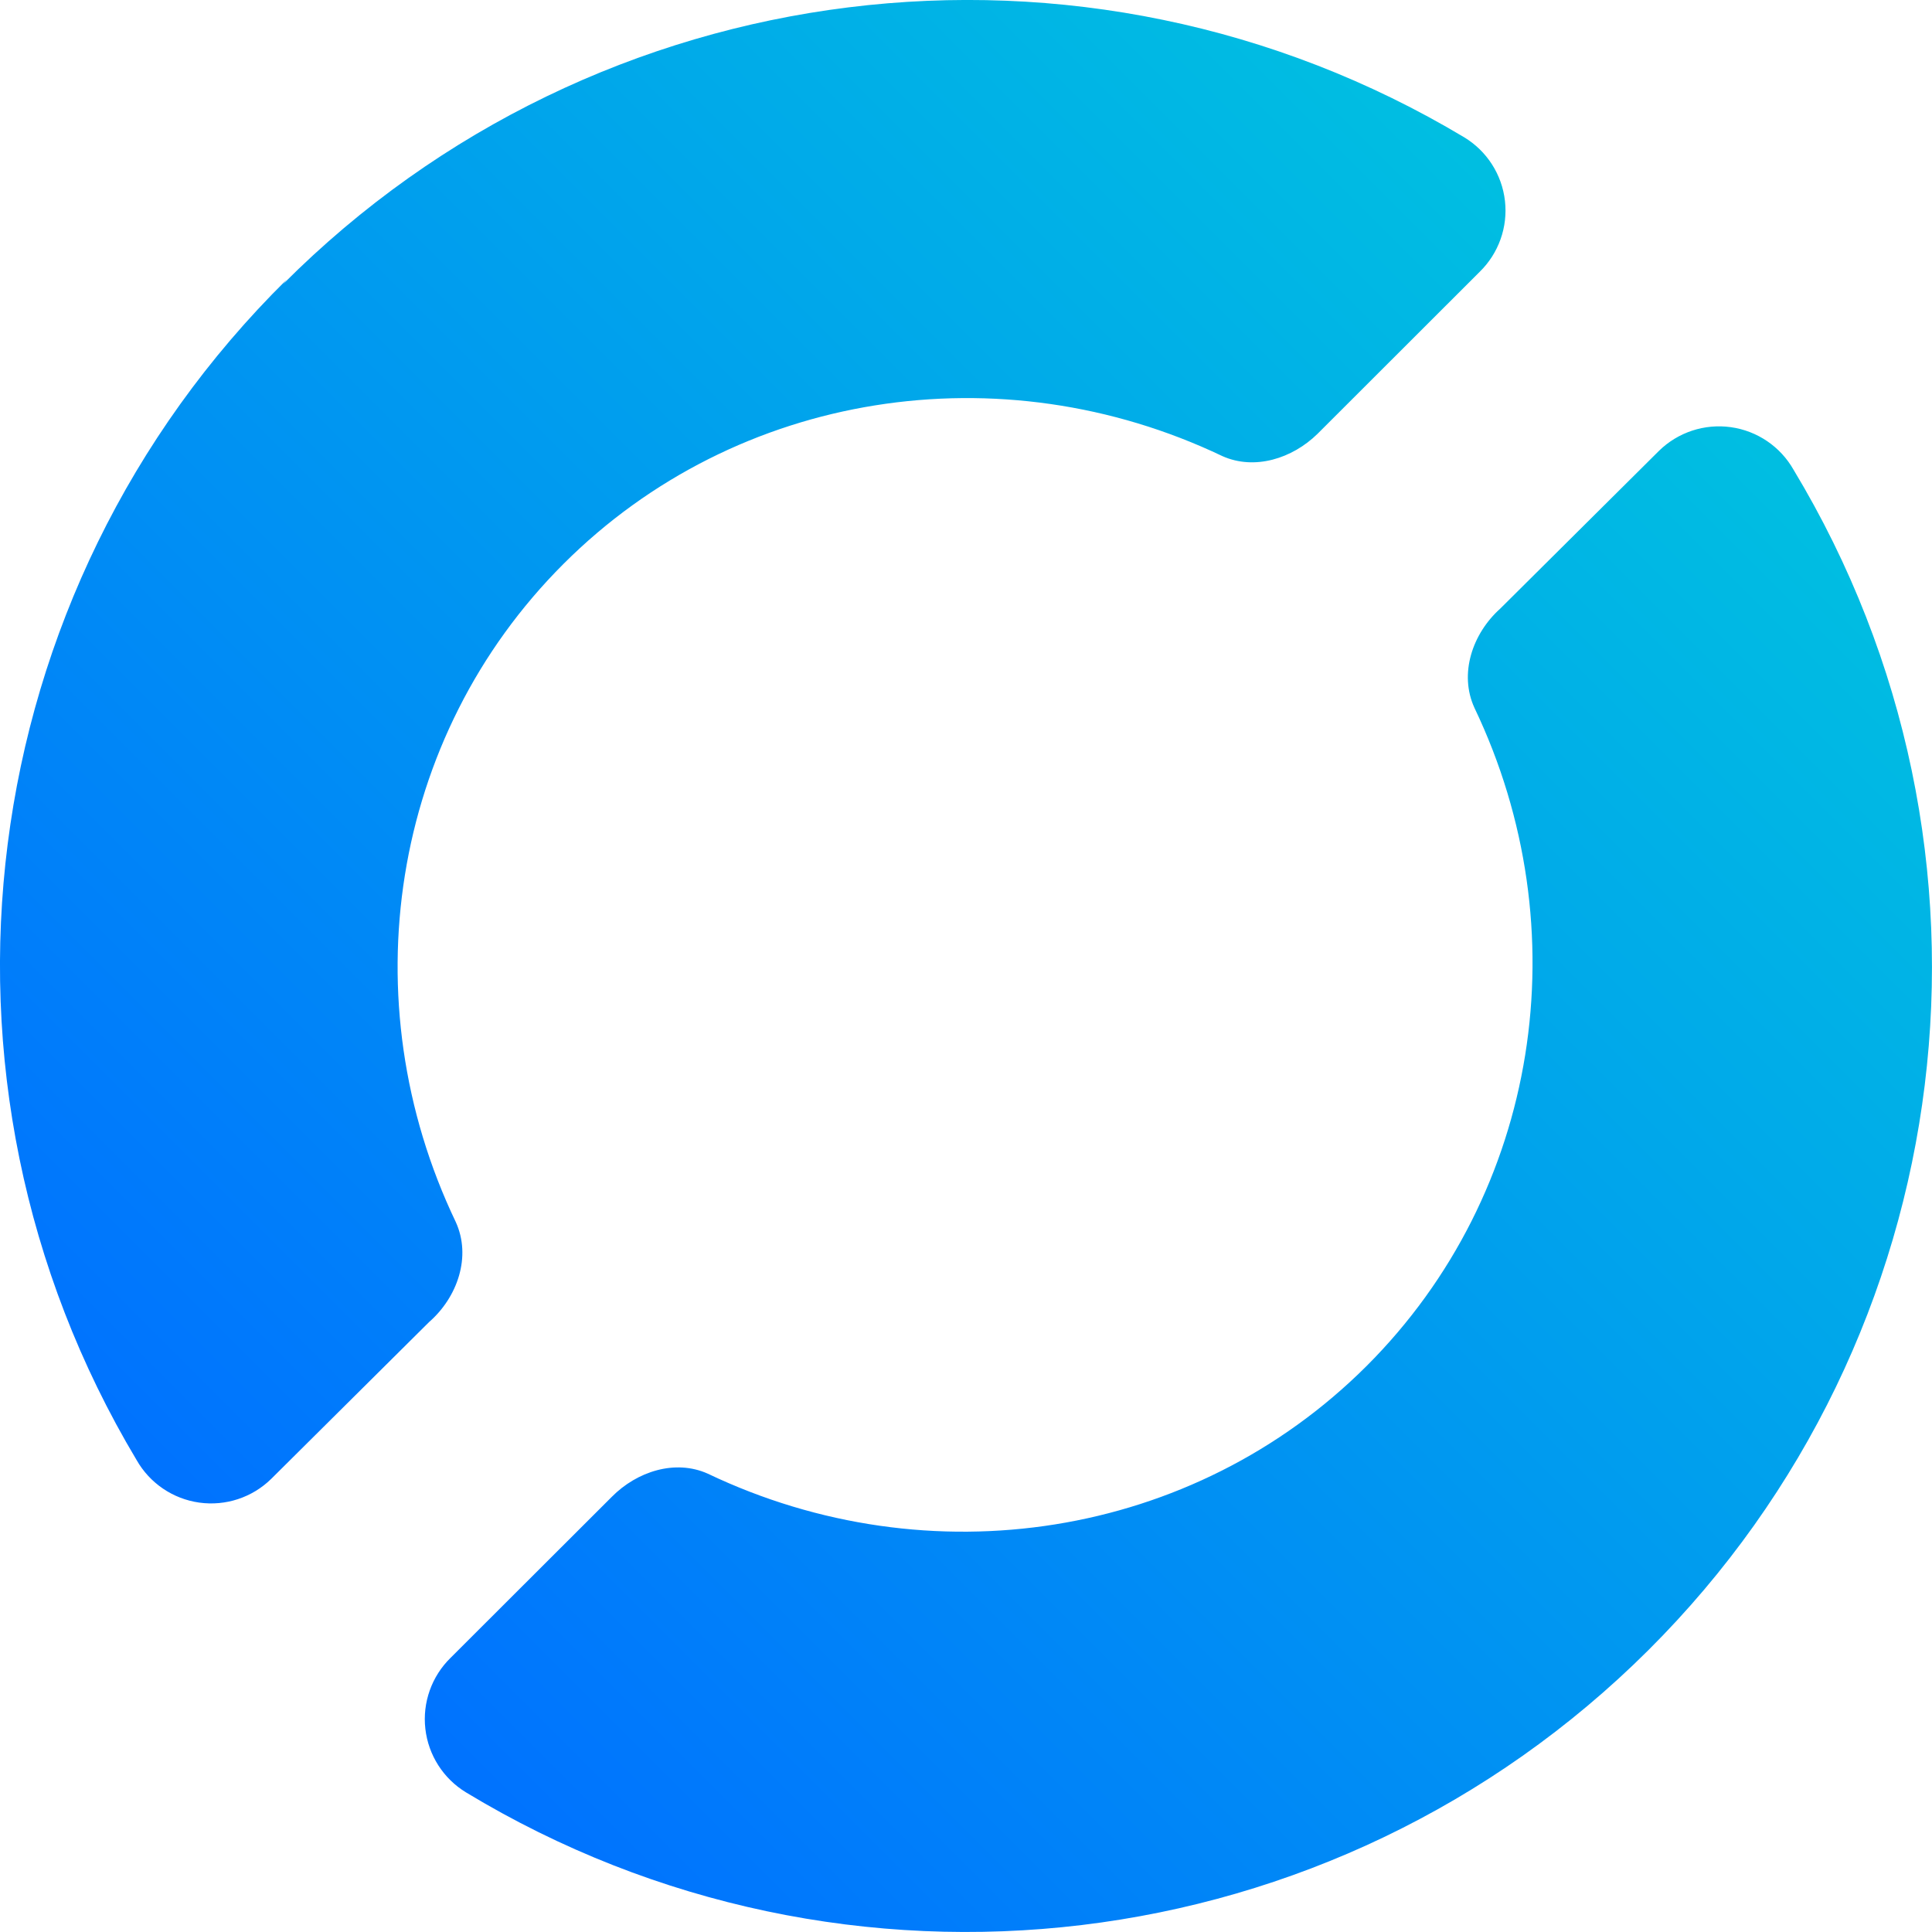
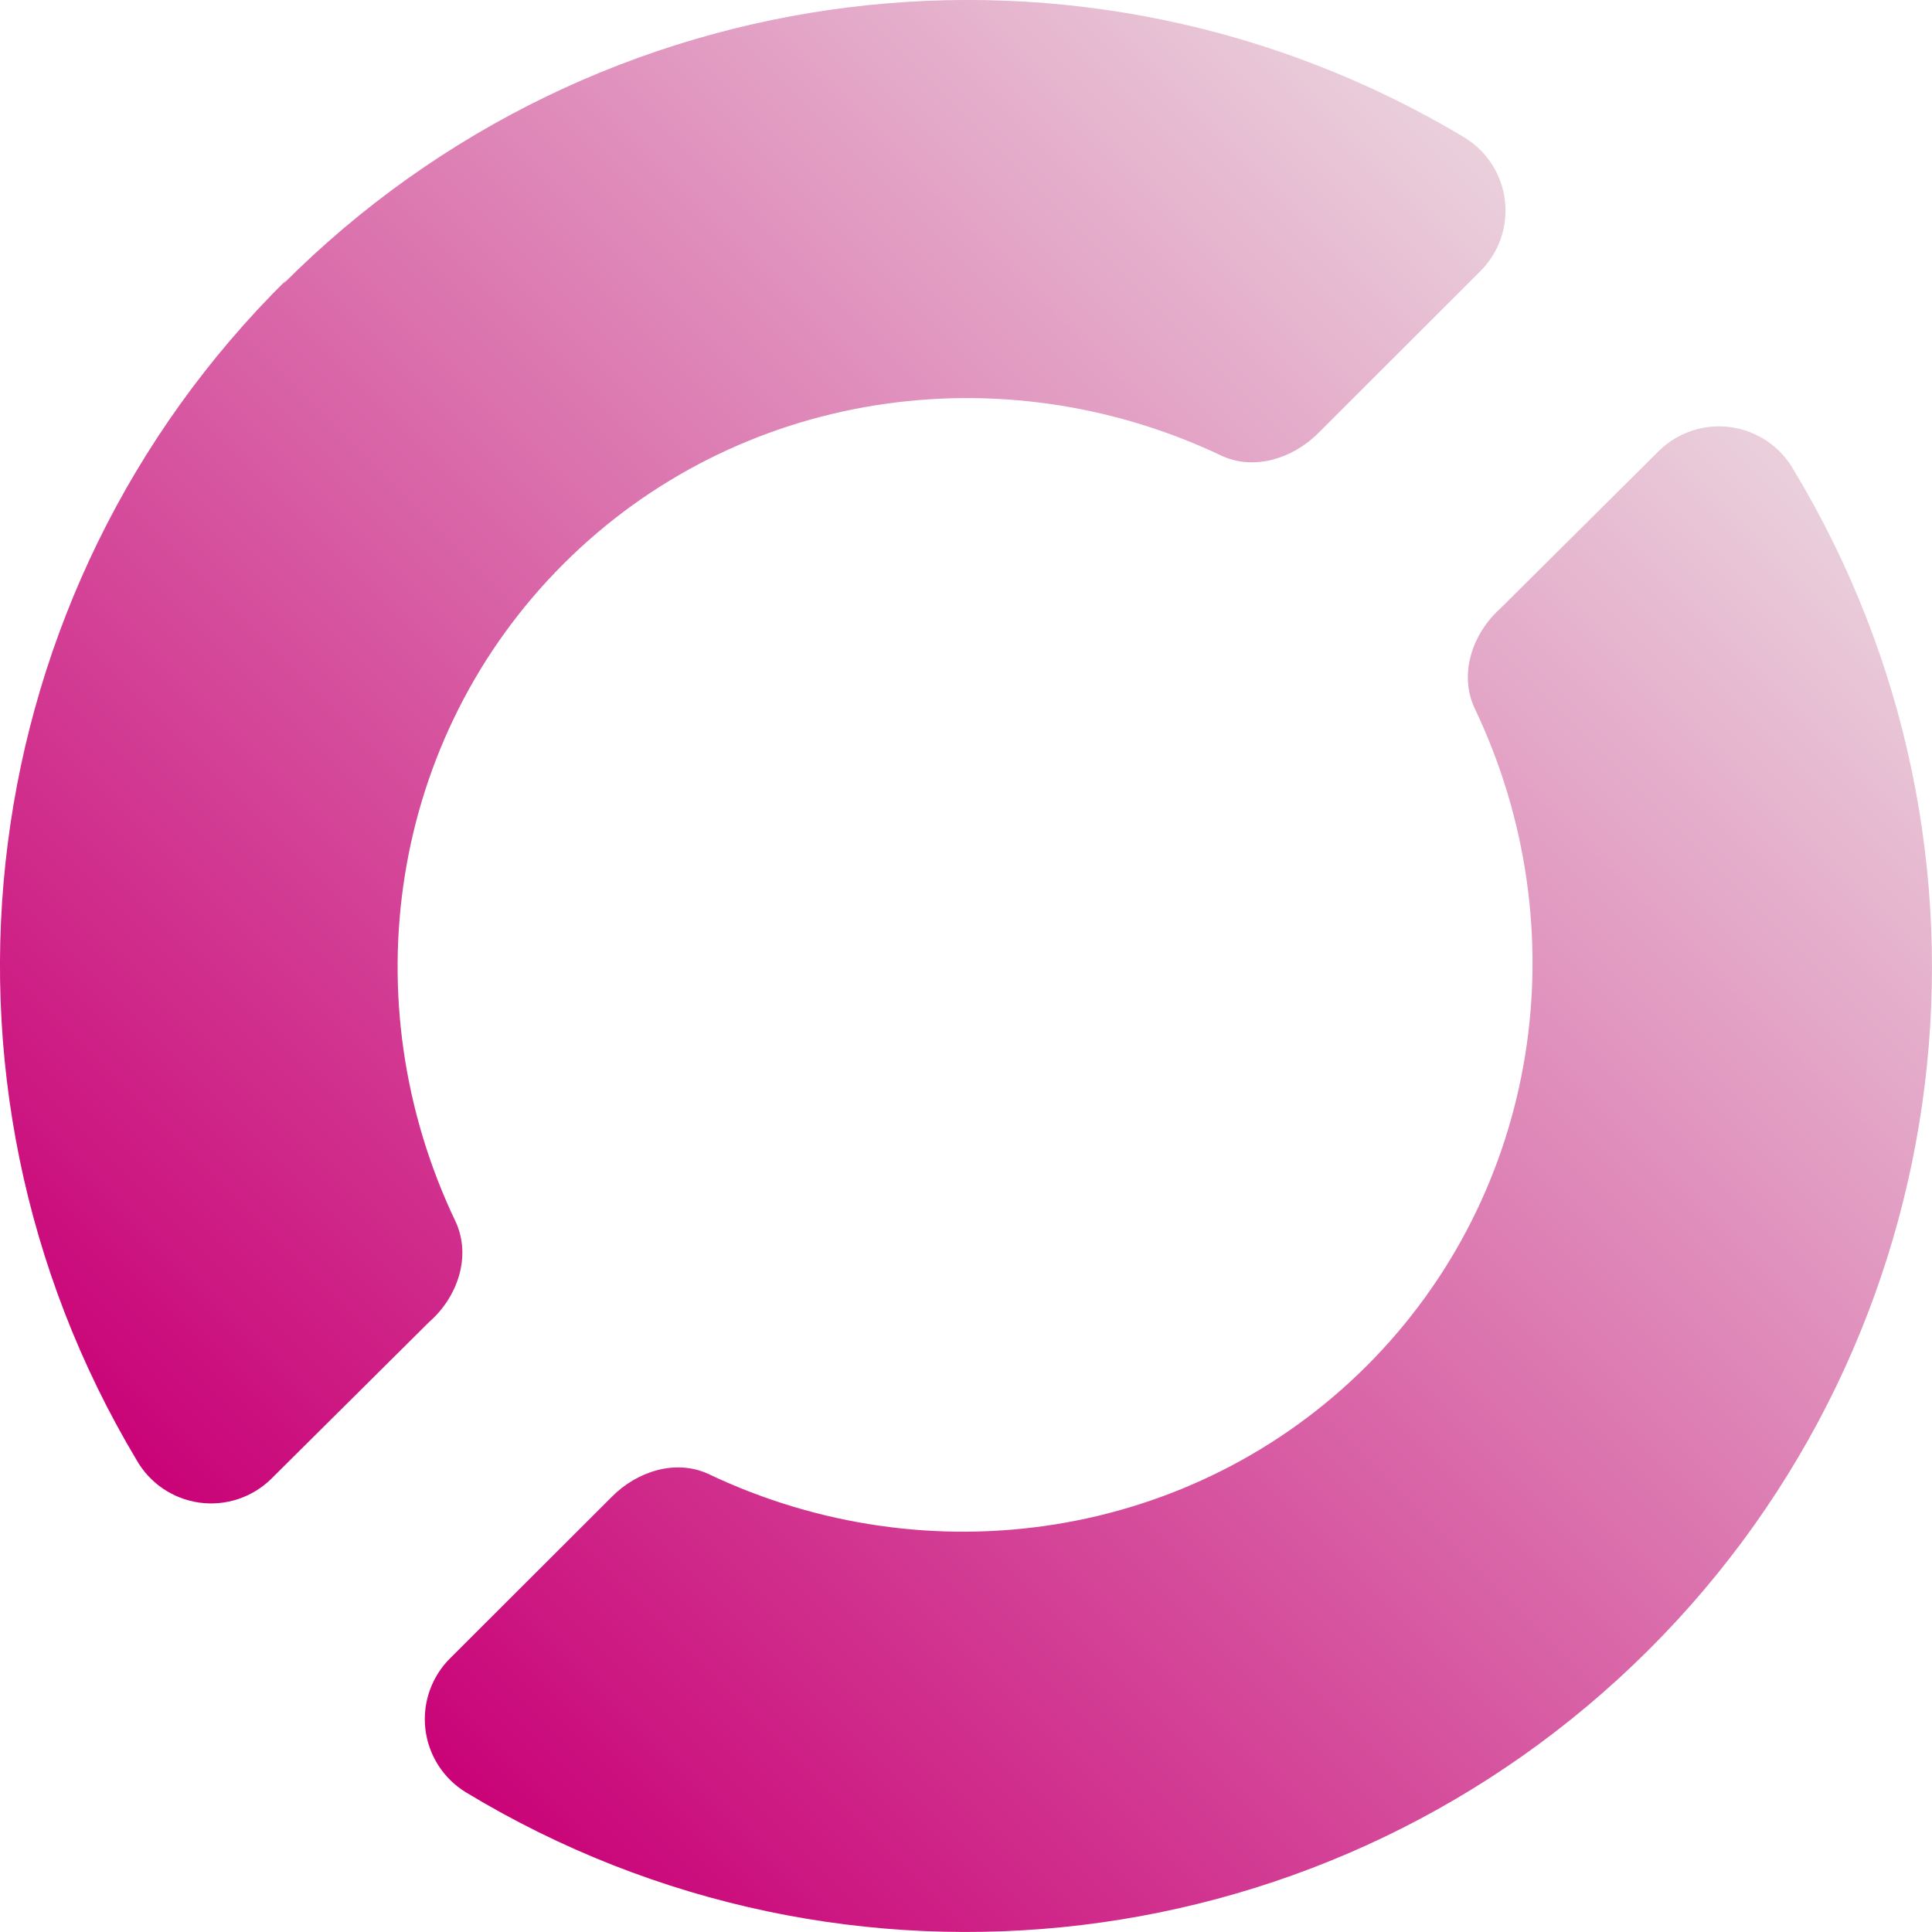
<svg xmlns="http://www.w3.org/2000/svg" xmlns:xlink="http://www.w3.org/1999/xlink" xml:space="preserve" viewBox="66.993 897.484 26 26">
  <linearGradient id="a" x1=".148" x2=".845" y1=".851" y2=".154" gradientTransform="matrix(26.301 0 0 26.331 90.674 911.757)" gradientUnits="userSpaceOnUse">
-     <stop offset="0" stop-color="#0071ff" />
-     <stop offset="1" stop-color="#00bfe1" />
+     <stop offset="0" stop-color="#c90076" />
+     <stop offset="1" stop-color="#ead1dc" />
  </linearGradient>
  <defs>
    <linearGradient xlink:href="#a" id="b" x1=".148" x2=".845" y1=".851" y2=".154" gradientTransform="matrix(26.00048 0 0 25.99935 66.993 897.485)" gradientUnits="userSpaceOnUse" />
  </defs>
  <path fill="url(#b)" d="m89.318 903.552-2.135 2.122c-.376.337-.558.879-.347 1.337 1.422 2.976.882 6.524-1.452 8.856-2.335 2.331-5.887 2.87-8.866 1.449-.439-.197-.954-.03-1.292.312l-2.17 2.167a1.154 1.154 0 0 0 .208 1.81 13.005 13.005 0 0 0 15.91-1.912 12.97 12.97 0 0 0 1.956-15.887 1.154 1.154 0 0 0-1.812-.254zm-18.467-2.305a12.969 12.969 0 0 0-2.02 15.885 1.154 1.154 0 0 0 1.812.254l2.124-2.11c.385-.336.572-.884.359-1.348-1.423-2.976-.884-6.524 1.451-8.856 2.334-2.332 5.887-2.871 8.866-1.45.434.194.942.033 1.281-.3l2.182-2.18a1.152 1.152 0 0 0-.208-1.81 13.009 13.009 0 0 0-15.893 1.973z" />
</svg>
